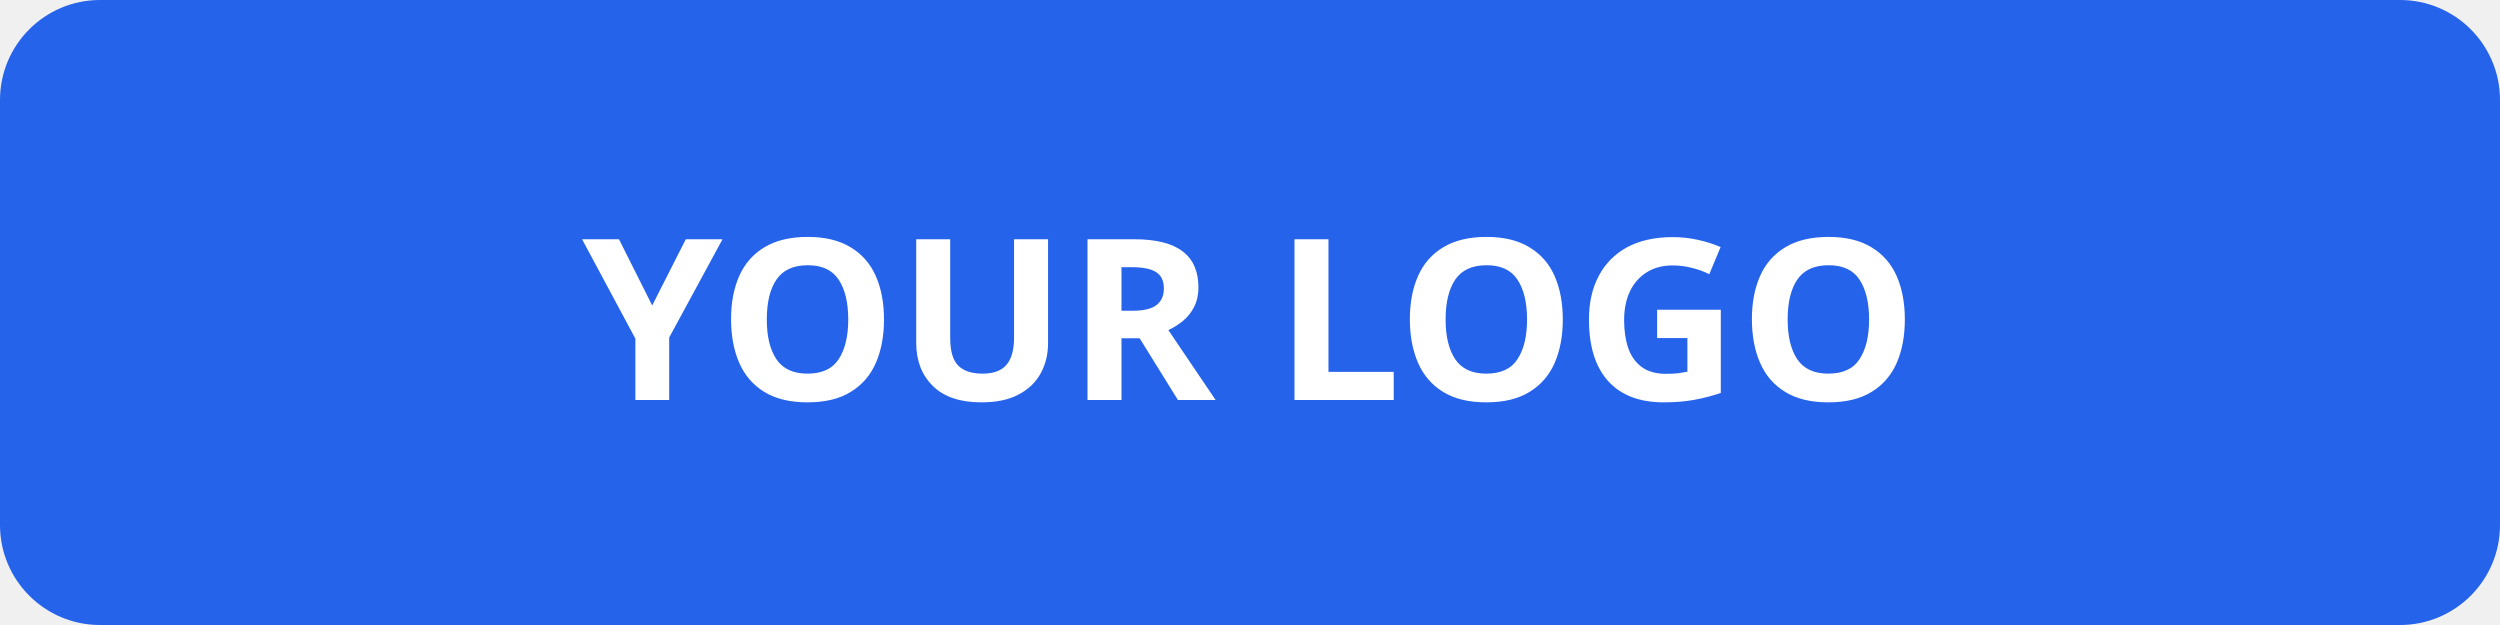
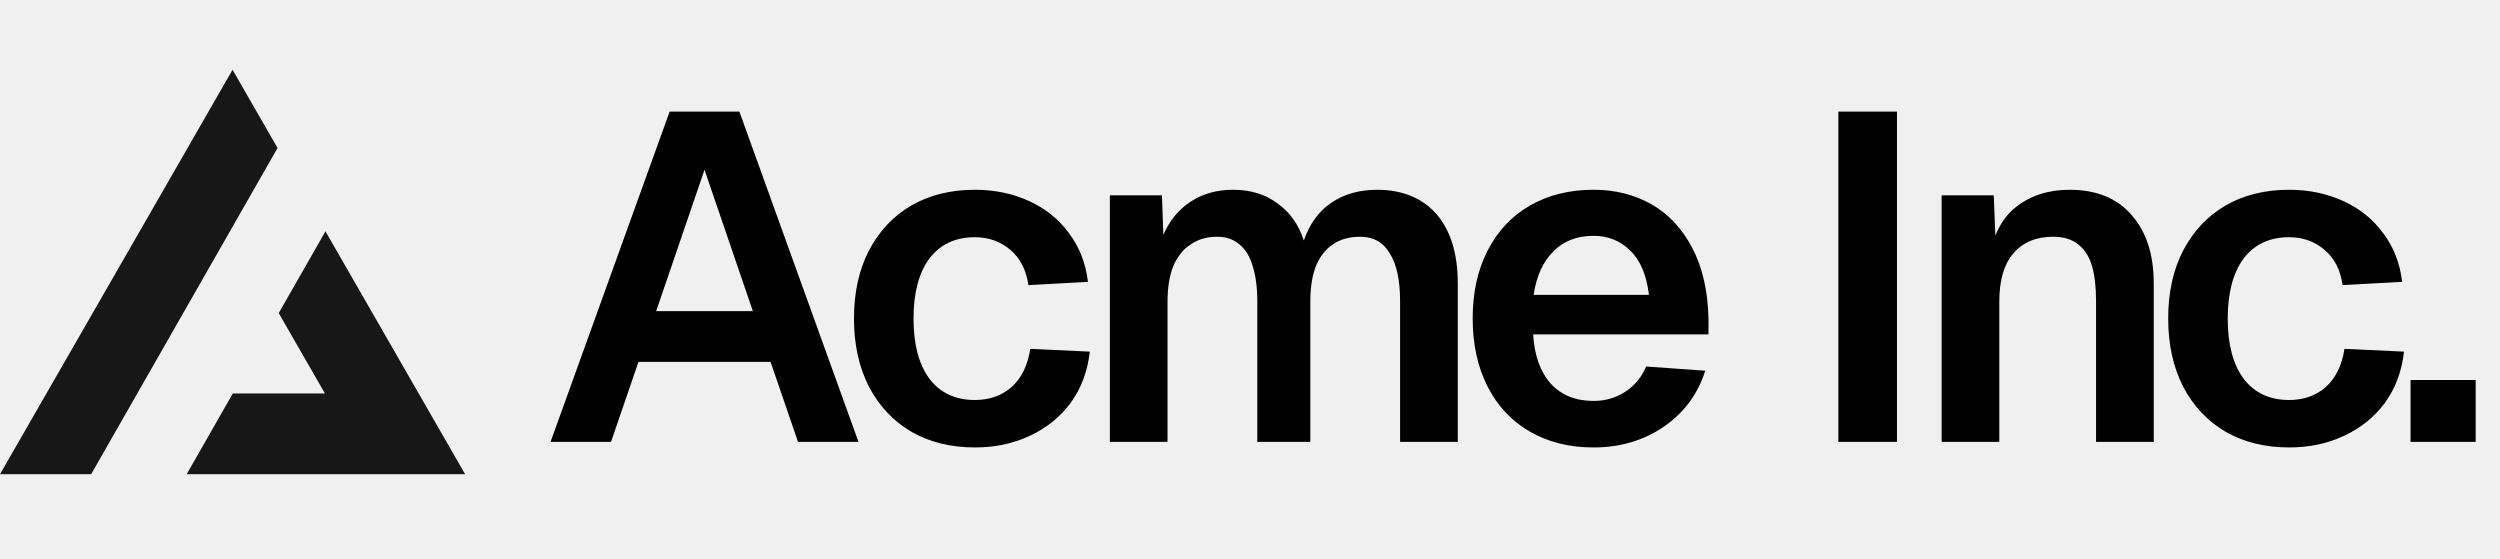
- <svg xmlns="http://www.w3.org/2000/svg" viewBox="0 0 200 50" width="200" height="50">
-   <rect width="200" height="50" rx="8" fill="#2563eb" />
-   <text x="100" y="32" text-anchor="middle" font-family="system-ui, sans-serif" font-size="18" font-weight="bold" fill="white">YOUR LOGO</text>
+ <svg xmlns="http://www.w3.org/2000/svg" width="215" height="48" fill="none">
+   <path fill="#000" d="M57.588 9.6h6L73.828 38h-5.2l-2.36-6.88h-11.36L52.548 38h-5.2l10.24-28.4Zm7.16 17.16-4.16-12.16-4.16 12.16h8.32Zm23.694-2.24c-.186-1.307-.706-2.32-1.56-3.04-.853-.72-1.866-1.08-3.04-1.08-1.68 0-2.986.613-3.92 1.84-.906 1.227-1.36 2.947-1.36 5.16s.454 3.933 1.36 5.16c.934 1.227 2.24 1.84 3.92 1.84 1.254 0 2.307-.373 3.16-1.12.854-.773 1.387-1.867 1.6-3.28l5.12.24c-.186 1.68-.733 3.147-1.64 4.4-.906 1.227-2.08 2.173-3.52 2.84-1.413.667-2.986 1-4.72 1-2.08 0-3.906-.453-5.48-1.36-1.546-.907-2.76-2.2-3.64-3.88-.853-1.68-1.28-3.627-1.28-5.84 0-2.24.427-4.187 1.28-5.84.88-1.68 2.094-2.973 3.64-3.88 1.574-.907 3.4-1.36 5.48-1.36 1.68 0 3.227.32 4.64.96 1.414.64 2.56 1.56 3.44 2.76.907 1.2 1.454 2.6 1.64 4.2l-5.12.28Zm11.486-7.72.12 3.4c.534-1.227 1.307-2.173 2.32-2.84 1.04-.693 2.267-1.04 3.68-1.04 1.494 0 2.76.387 3.8 1.16 1.067.747 1.827 1.813 2.28 3.2.507-1.44 1.294-2.52 2.36-3.24 1.094-.747 2.414-1.12 3.96-1.12 1.414 0 2.64.307 3.68.92s1.84 1.52 2.4 2.72c.56 1.2.84 2.667.84 4.4V38h-4.96V25.92c0-1.813-.293-3.187-.88-4.12-.56-.96-1.413-1.44-2.56-1.44-.906 0-1.68.213-2.32.64-.64.427-1.133 1.053-1.48 1.88-.32.827-.48 1.84-.48 3.04V38h-4.56V25.92c0-1.2-.133-2.213-.4-3.04-.24-.827-.626-1.453-1.16-1.88-.506-.427-1.133-.64-1.88-.64-.906 0-1.68.227-2.32.68-.64.427-1.133 1.053-1.48 1.88-.32.827-.48 1.827-.48 3V38h-4.96V16.8h4.48Zm26.723 10.6c0-2.24.427-4.187 1.28-5.84.854-1.68 2.067-2.973 3.64-3.88 1.574-.907 3.4-1.36 5.48-1.36 1.84 0 3.494.413 4.96 1.24 1.467.827 2.64 2.08 3.52 3.76.88 1.653 1.347 3.693 1.4 6.12v1.32h-15.08c.107 1.813.614 3.227 1.52 4.24.907.987 2.134 1.48 3.68 1.48.987 0 1.88-.253 2.68-.76a4.803 4.803 0 0 0 1.84-2.2l5.08.36c-.64 2.027-1.84 3.64-3.6 4.84-1.733 1.173-3.733 1.76-6 1.76-2.08 0-3.906-.453-5.48-1.36-1.573-.907-2.786-2.2-3.64-3.88-.853-1.68-1.28-3.627-1.28-5.84Zm15.16-2.04c-.213-1.733-.76-3.013-1.64-3.84-.853-.827-1.893-1.24-3.12-1.24-1.44 0-2.6.453-3.48 1.36-.88.88-1.44 2.12-1.68 3.72h9.92ZM163.139 9.6V38h-5.04V9.6h5.04Zm8.322 7.2.24 5.88-.64-.36c.32-2.053 1.094-3.56 2.32-4.52 1.254-.987 2.787-1.48 4.6-1.48 2.32 0 4.107.733 5.36 2.2 1.254 1.44 1.88 3.387 1.88 5.84V38h-4.96V25.92c0-1.253-.12-2.28-.36-3.08-.24-.8-.64-1.413-1.2-1.84-.533-.427-1.253-.64-2.16-.64-1.44 0-2.573.48-3.4 1.44-.8.933-1.2 2.307-1.2 4.12V38h-4.96V16.8h4.48Zm30.003 7.72c-.186-1.307-.706-2.32-1.56-3.04-.853-.72-1.866-1.08-3.04-1.08-1.68 0-2.986.613-3.92 1.84-.906 1.227-1.36 2.947-1.36 5.16s.454 3.933 1.36 5.16c.934 1.227 2.24 1.84 3.92 1.84 1.254 0 2.307-.373 3.16-1.12.854-.773 1.387-1.867 1.6-3.28l5.12.24c-.186 1.68-.733 3.147-1.64 4.4-.906 1.227-2.08 2.173-3.52 2.84-1.413.667-2.986 1-4.72 1-2.08 0-3.906-.453-5.48-1.36-1.546-.907-2.76-2.2-3.64-3.88-.853-1.68-1.28-3.627-1.28-5.84 0-2.24.427-4.187 1.28-5.84.88-1.68 2.094-2.973 3.64-3.88 1.574-.907 3.4-1.36 5.48-1.36 1.68 0 3.227.32 4.64.96 1.414.64 2.56 1.56 3.44 2.76.907 1.2 1.454 2.6 1.64 4.2l-5.12.28Zm11.443 8.16V38h-5.6v-5.32h5.6Z" />
+   <path fill="#171717" fill-rule="evenodd" d="m7.839 40.783 16.03-28.054L20 6 0 40.783h7.839Zm8.214 0H40L27.99 19.894l-4.02 7.032 3.976 6.914H20.02l-3.967 6.943Z" clip-rule="evenodd" />
</svg>
